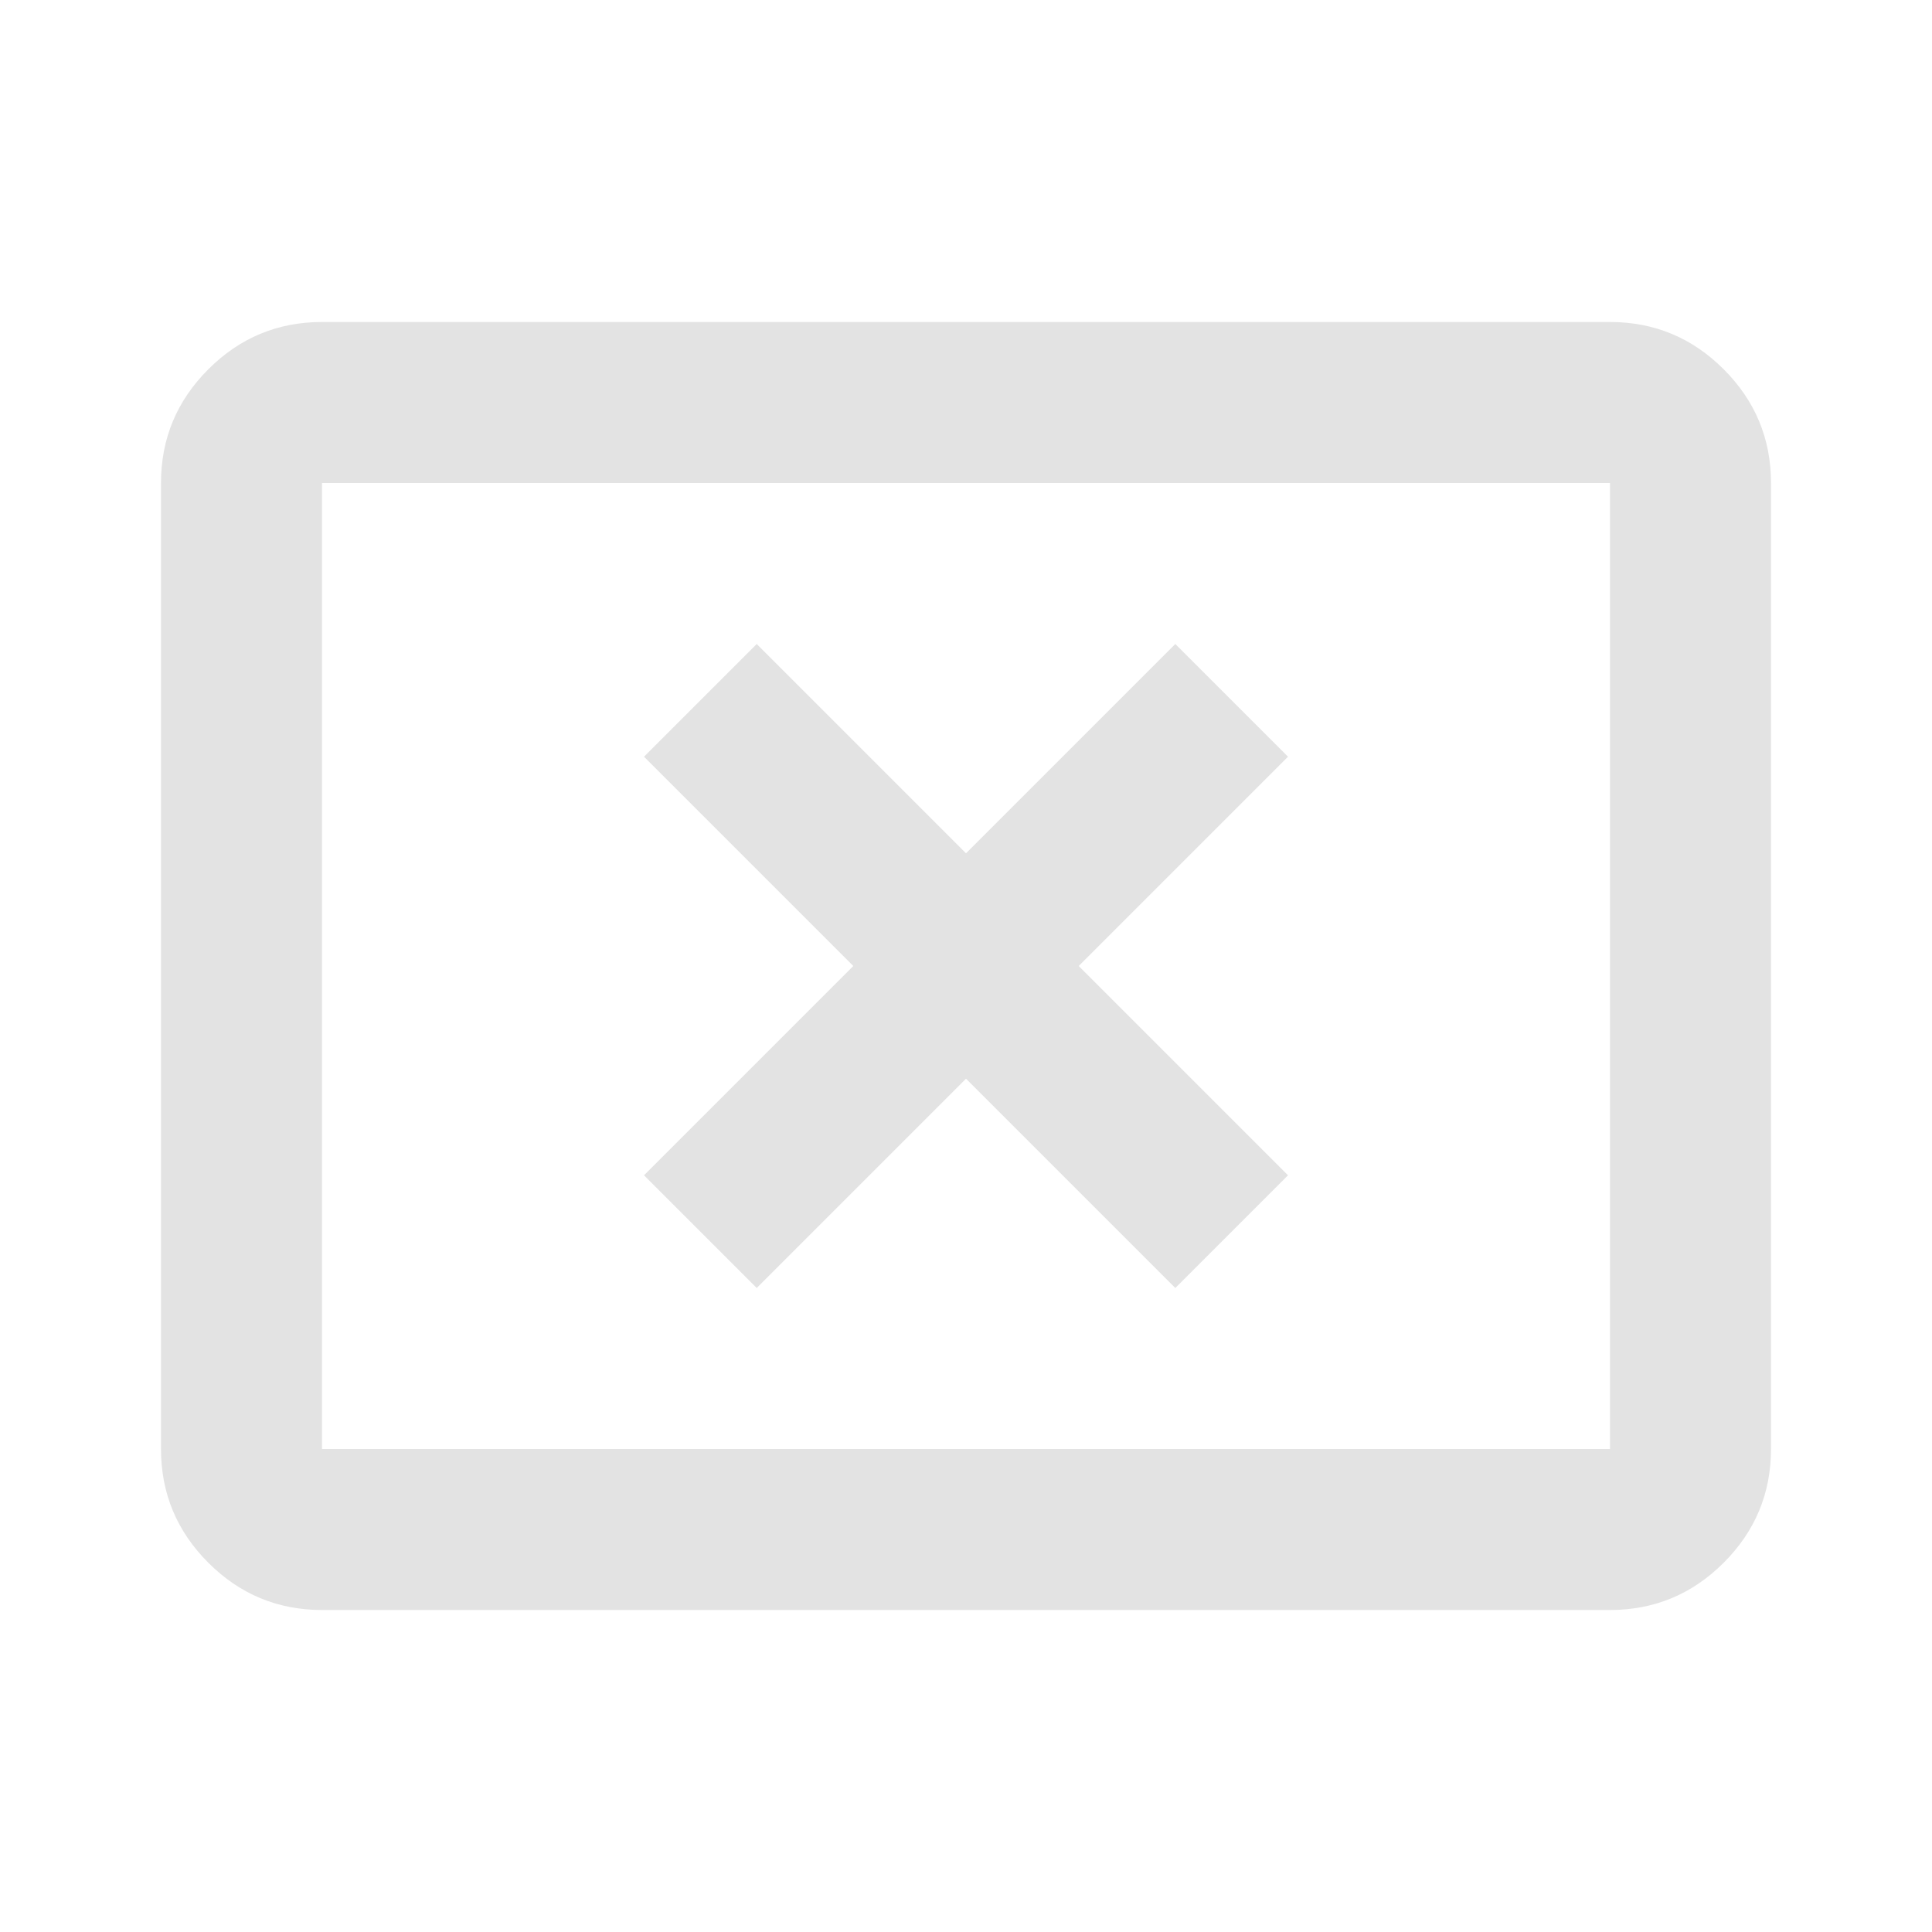
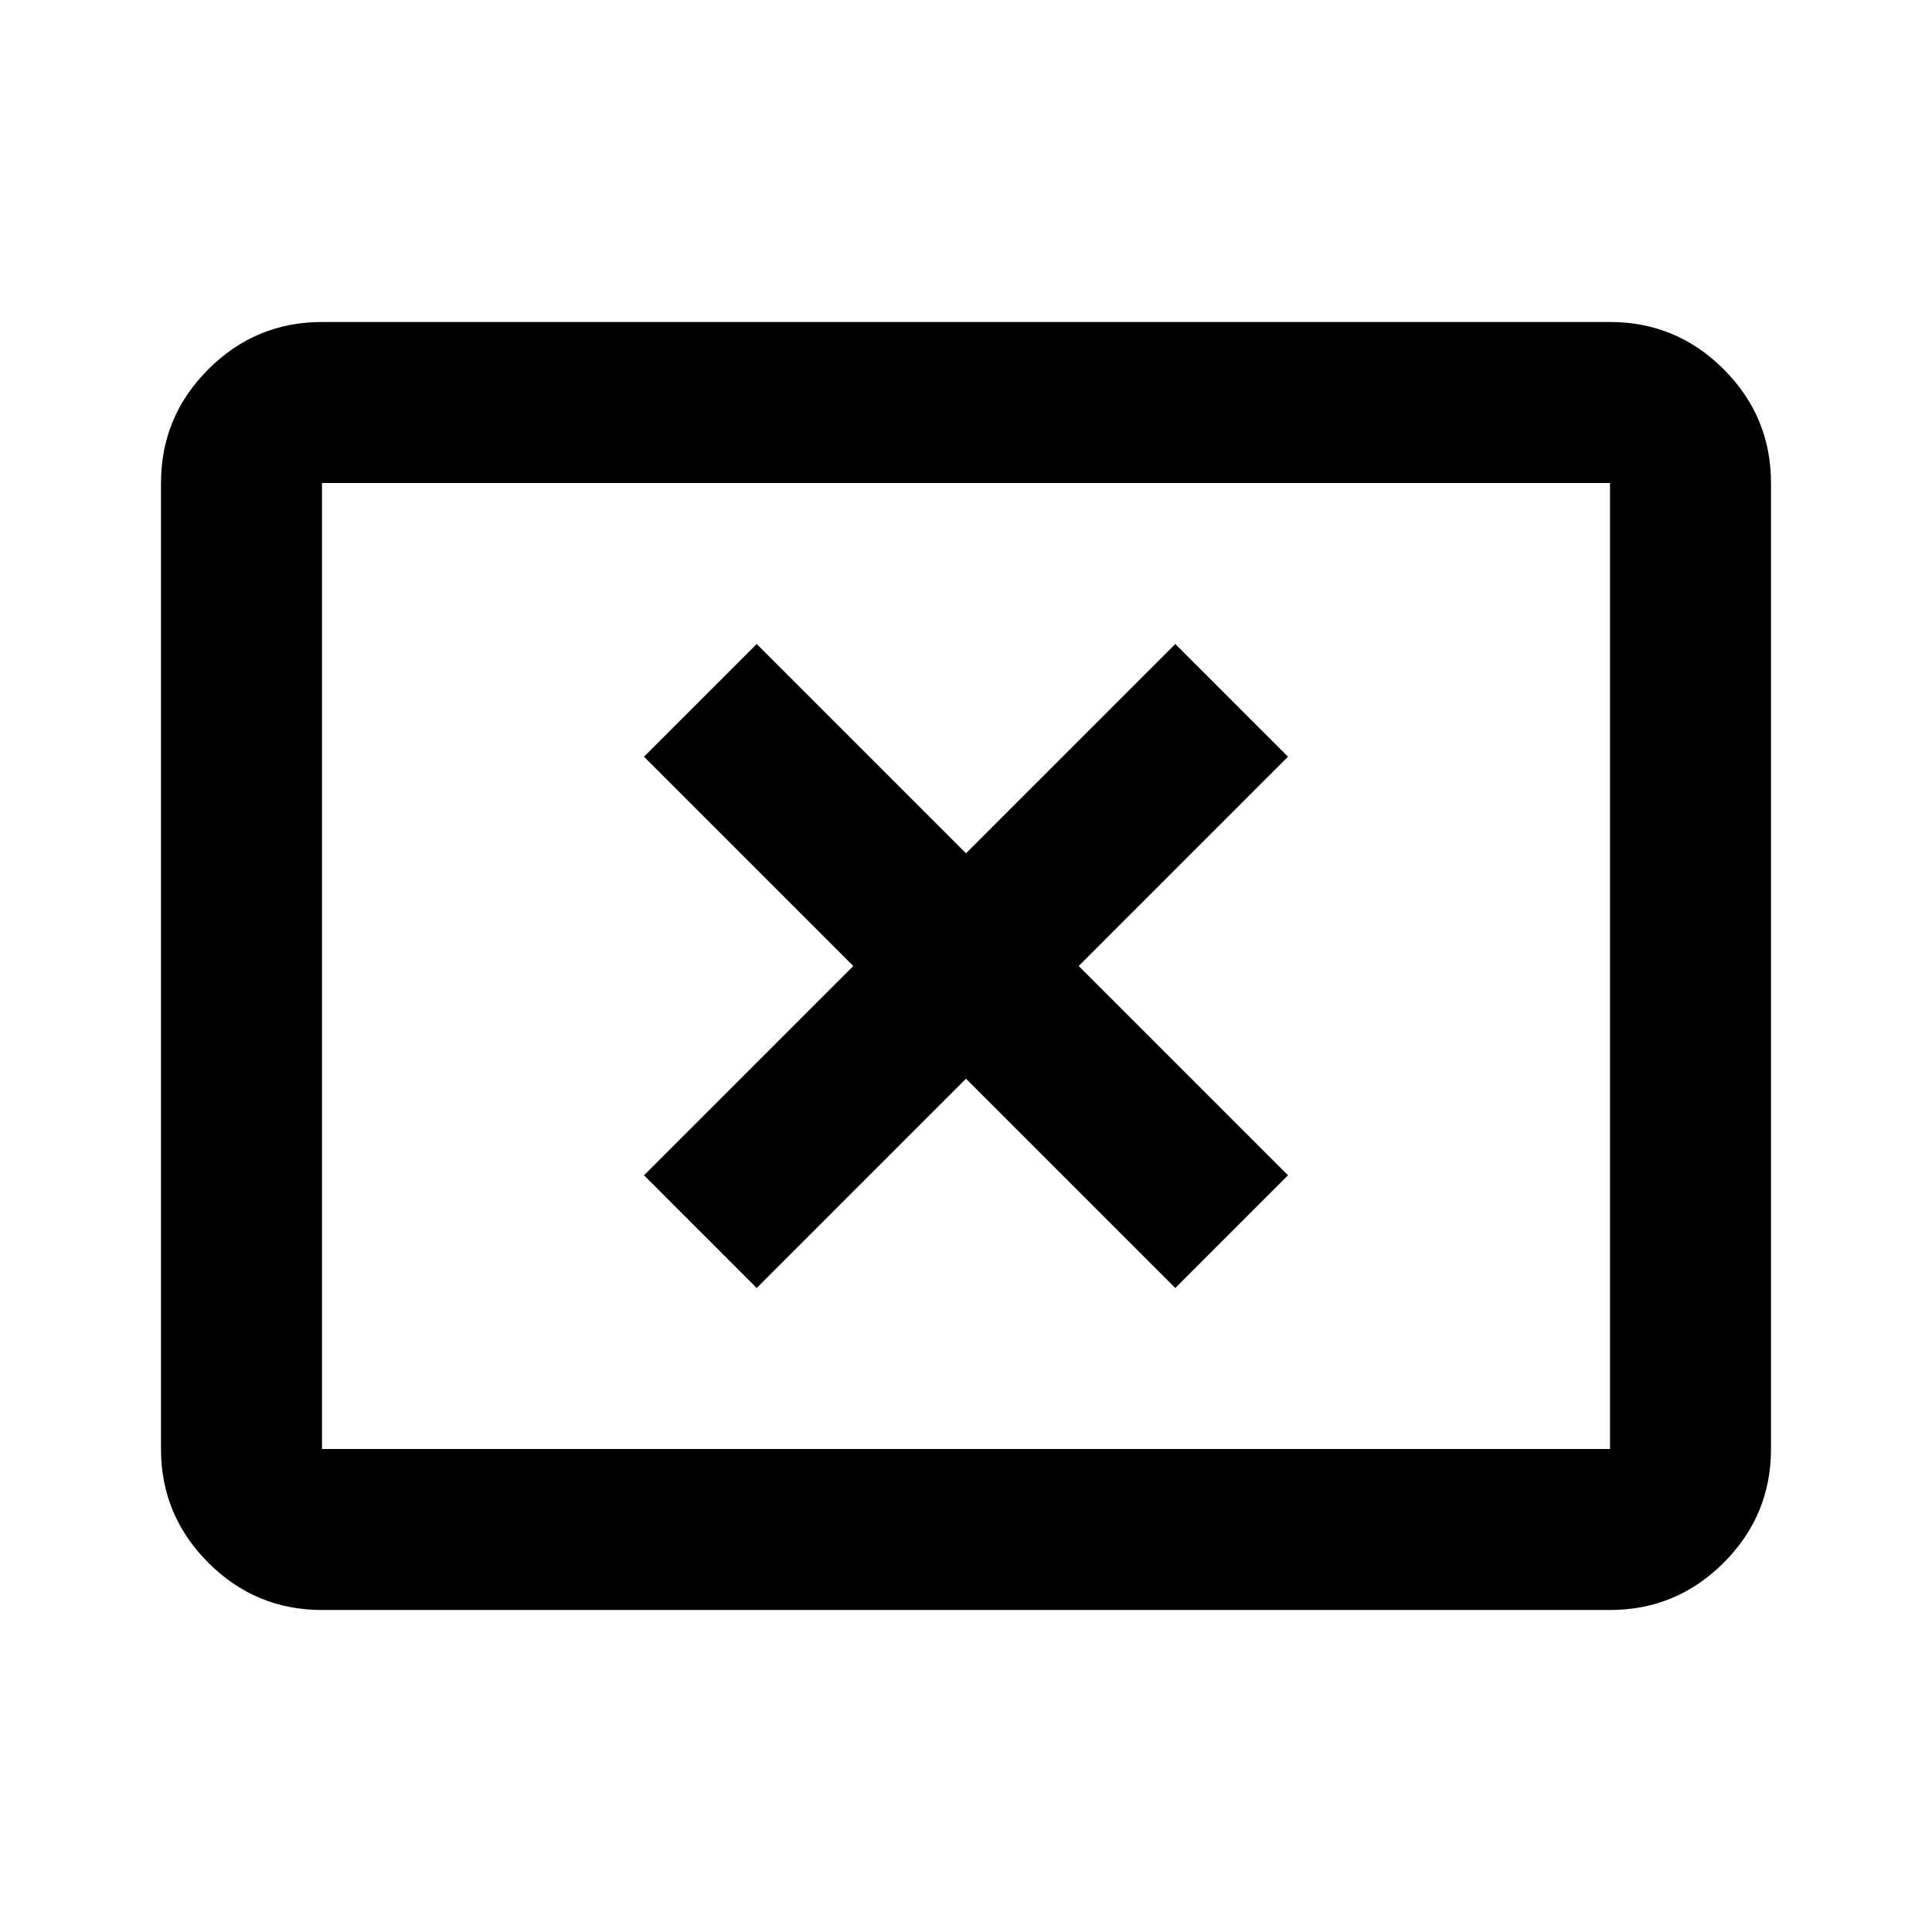
- <svg xmlns="http://www.w3.org/2000/svg" height="24px" viewBox="0 -960 960 960" width="24px" fill="#e3e3e3">
+ <svg xmlns="http://www.w3.org/2000/svg" height="24px" viewBox="0 -960 960 960" width="24px" fill="currentColor">
  <path d="m376-320 104-104 104 104 56-56-104-104 104-104-56-56-104 104-104-104-56 56 104 104-104 104 56 56ZM160-160q-33 0-56.5-23.5T80-240v-480q0-33 23.5-56.5T160-800h640q33 0 56.5 23.5T880-720v480q0 33-23.5 56.5T800-160H160Zm0-80h640v-480H160v480Zm0 0v-480 480Z" />
</svg>
